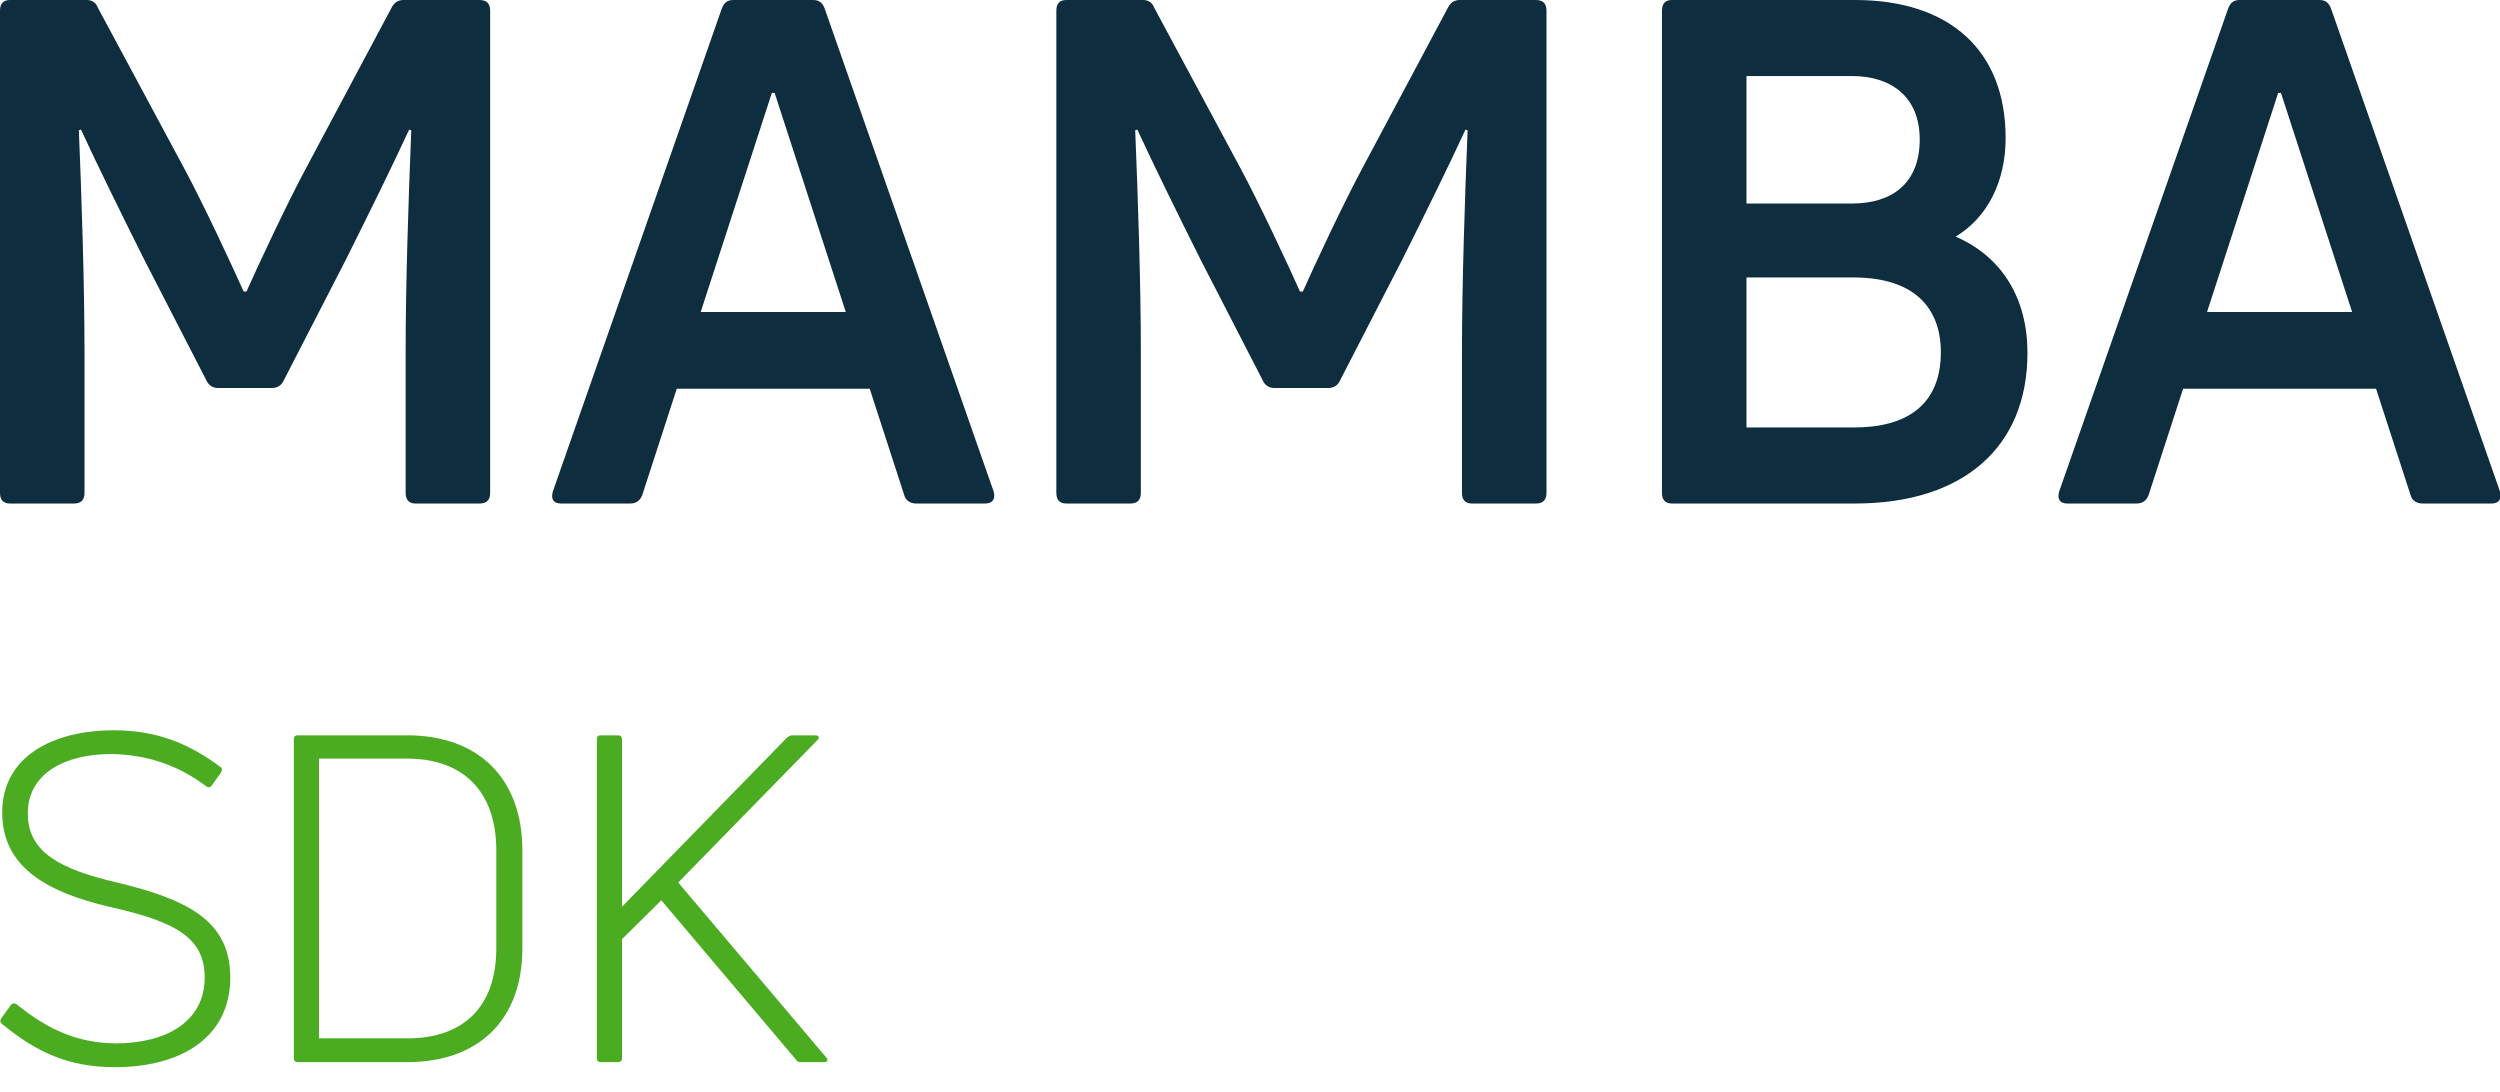
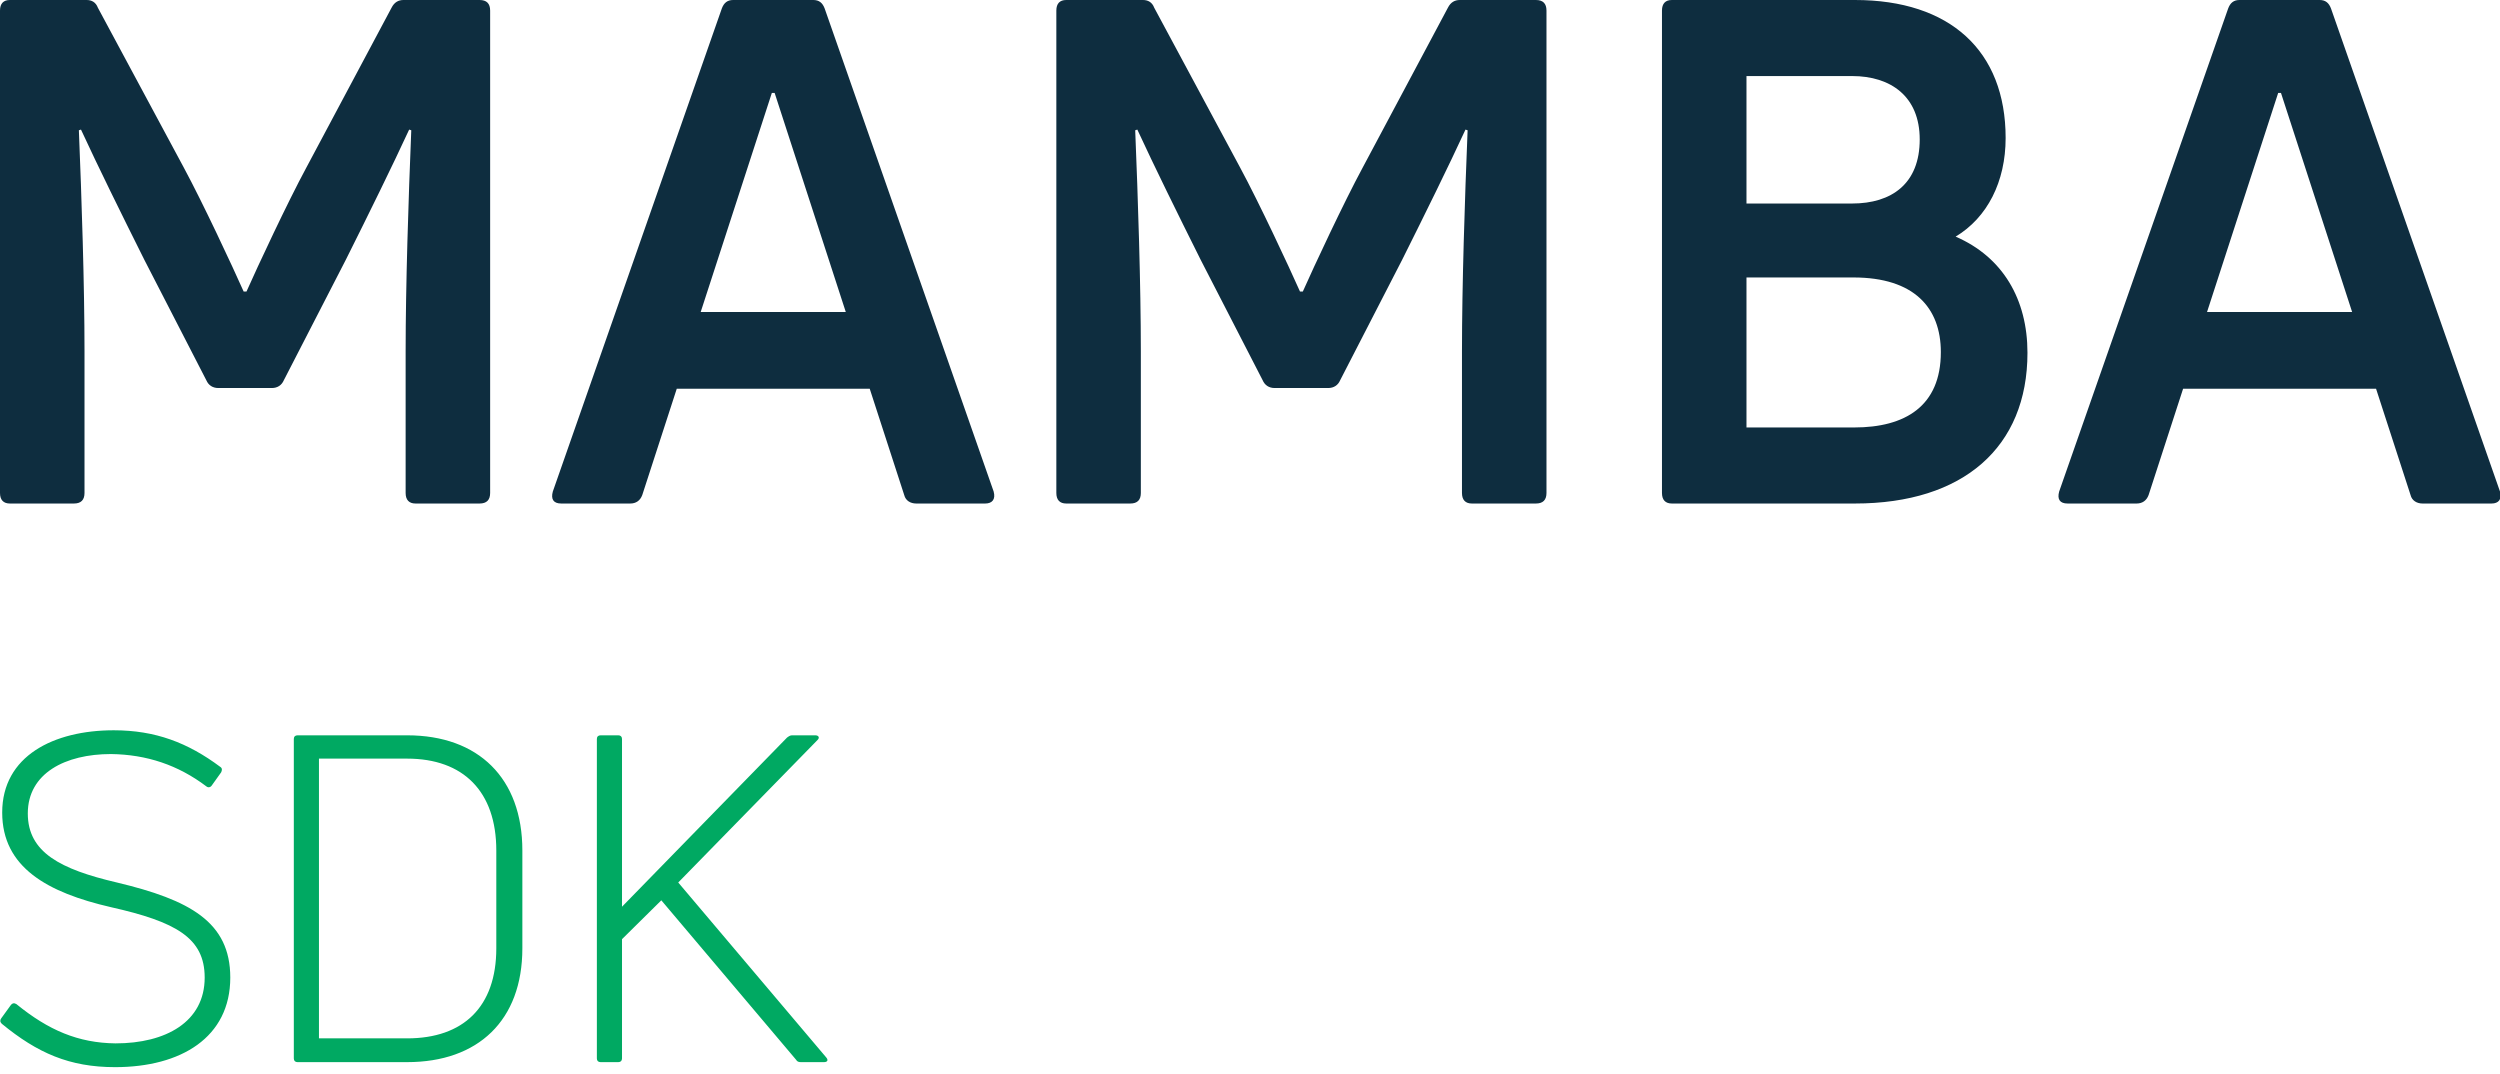
- <svg xmlns="http://www.w3.org/2000/svg" width="142px" height="62px" viewBox="0 0 142 62" version="1.1">
-   <defs />
-   <g id="Artboard" stroke="none" stroke-width="1" fill="none" fill-rule="evenodd">
-     <g id="Group-7">
-       <path d="M4.2,28.6 L0.56,28.6 C0.2,28.6 0,28.4 0,28 L0,0.6 C0,0.2 0.2,0 0.56,0 L4.92,0 C5.2,0 5.44,0.12 5.56,0.44 L10.44,9.52 C11.52,11.52 13.2,15.12 13.84,16.56 L14,16.56 C14.64,15.12 16.32,11.52 17.4,9.52 L22.24,0.44 C22.4,0.12 22.64,0 22.92,0 L27.24,0 C27.64,0 27.84,0.2 27.84,0.6 L27.84,28 C27.84,28.4 27.64,28.6 27.24,28.6 L23.6,28.6 C23.24,28.6 23.04,28.4 23.04,28 L23.04,19.96 C23.04,16.2 23.2,11.32 23.36,7.4 L23.24,7.36 C22.28,9.44 20.96,12.12 19.64,14.76 L16.12,21.6 C16,21.88 15.76,22.04 15.44,22.04 L12.4,22.04 C12.08,22.04 11.84,21.88 11.72,21.6 L8.2,14.76 C6.88,12.12 5.56,9.44 4.6,7.36 L4.48,7.4 C4.64,11.32 4.8,16.2 4.8,19.96 L4.8,28 C4.8,28.4 4.6,28.6 4.2,28.6 Z M35.8,28.6 L31.88,28.6 C31.44,28.6 31.28,28.36 31.4,27.92 L41,0.48 C41.12,0.16 41.32,0 41.64,0 L46.2,0 C46.52,0 46.72,0.16 46.84,0.48 L56.44,27.92 C56.56,28.36 56.36,28.6 55.96,28.6 L52.04,28.6 C51.72,28.6 51.44,28.44 51.36,28.12 L49.4,22.08 L38.44,22.08 L36.48,28.12 C36.36,28.44 36.12,28.6 35.8,28.6 Z M43.84,5.28 L39.8,17.72 L48.04,17.72 L44,5.28 L43.84,5.28 Z M64.2,28.6 L60.56,28.6 C60.2,28.6 60,28.4 60,28 L60,0.6 C60,0.2 60.2,0 60.56,0 L64.92,0 C65.2,0 65.44,0.12 65.56,0.44 L70.44,9.52 C71.52,11.52 73.2,15.12 73.84,16.56 L74,16.56 C74.64,15.12 76.32,11.52 77.4,9.52 L82.24,0.44 C82.4,0.12 82.64,0 82.92,0 L87.24,0 C87.64,0 87.84,0.2 87.84,0.6 L87.84,28 C87.84,28.4 87.64,28.6 87.24,28.6 L83.6,28.6 C83.24,28.6 83.04,28.4 83.04,28 L83.04,19.96 C83.04,16.2 83.2,11.32 83.36,7.4 L83.24,7.36 C82.28,9.44 80.96,12.12 79.64,14.76 L76.12,21.6 C76,21.88 75.76,22.04 75.44,22.04 L72.4,22.04 C72.08,22.04 71.84,21.88 71.72,21.6 L68.2,14.76 C66.88,12.12 65.56,9.44 64.6,7.36 L64.48,7.4 C64.64,11.32 64.8,16.2 64.8,19.96 L64.8,28 C64.8,28.4 64.6,28.6 64.2,28.6 Z M113.92,7.84 C113.92,10.32 112.88,12.36 111.08,13.44 C113.76,14.6 115.16,17 115.16,20.04 C115.16,25.4 111.52,28.6 105.36,28.6 L94.96,28.6 C94.6,28.6 94.4,28.4 94.4,28 L94.4,0.6 C94.4,0.2 94.6,0 94.96,0 L105.36,0 C110.76,0 113.92,2.88 113.92,7.84 Z M99.2,24.28 L105.32,24.28 C108.2,24.28 110.24,23.08 110.24,20 C110.24,17.48 108.72,15.76 105.28,15.76 L99.2,15.76 L99.2,24.28 Z M109.04,7.92 C109.04,5.48 107.4,4.32 105.2,4.32 L99.2,4.32 L99.2,11.56 L105.2,11.56 C107.44,11.56 109.04,10.44 109.04,7.92 Z M121.36,28.6 L117.44,28.6 C117,28.6 116.84,28.36 116.96,27.92 L126.56,0.48 C126.68,0.16 126.88,0 127.2,0 L131.76,0 C132.08,0 132.28,0.16 132.4,0.48 L142,27.92 C142.12,28.36 141.92,28.6 141.52,28.6 L137.6,28.6 C137.28,28.6 137,28.44 136.92,28.12 L134.96,22.08 L124,22.08 L122.04,28.12 C121.92,28.44 121.68,28.6 121.36,28.6 Z M129.4,5.28 L125.36,17.72 L133.6,17.72 L129.56,5.28 L129.4,5.28 Z" id="MAMBA" fill="#0E2D3F" />
-       <g id="Group-2" transform="translate(0, 41)" fill="#4BAC22">
-         <path d="M13.08,14.526 C13.08,17.927 10.276,19.615 6.537,19.615 C3.941,19.615 2.124,18.81 0.099,17.148 C-0.005,17.044 -0.005,16.94 0.073,16.837 L0.618,16.084 C0.696,15.98 0.8,15.954 0.93,16.032 C2.747,17.512 4.434,18.239 6.563,18.264 C9.419,18.264 11.626,17.044 11.626,14.526 C11.626,12.267 9.991,11.358 6.304,10.528 C2.695,9.697 0.125,8.269 0.125,5.153 C0.125,1.934 3.058,0.48 6.46,0.48 C8.822,0.48 10.666,1.181 12.509,2.557 C12.639,2.635 12.613,2.765 12.561,2.869 L12.042,3.596 C11.964,3.725 11.834,3.751 11.73,3.673 C10.12,2.453 8.329,1.856 6.304,1.83 C3.708,1.83 1.579,2.92 1.579,5.205 C1.579,7.412 3.422,8.373 6.641,9.126 C10.769,10.112 13.08,11.358 13.08,14.526 Z M23.128,19.329 L16.897,19.329 C16.767,19.329 16.689,19.251 16.689,19.121 L16.689,0.973 C16.689,0.843 16.767,0.766 16.897,0.766 L23.128,0.766 C27.178,0.766 29.67,3.206 29.67,7.308 L29.67,12.864 C29.67,16.966 27.152,19.329 23.128,19.329 Z M18.117,2.09 L18.117,17.979 L23.128,17.979 C26.321,17.979 28.19,16.187 28.19,12.864 L28.19,7.308 C28.19,3.959 26.321,2.09 23.128,2.09 L18.117,2.09 Z M35.122,19.329 L34.11,19.329 C33.98,19.329 33.902,19.251 33.902,19.121 L33.902,0.973 C33.902,0.843 33.98,0.766 34.11,0.766 L35.122,0.766 C35.252,0.766 35.33,0.843 35.33,0.973 L35.33,10.502 L44.703,0.895 C44.807,0.818 44.884,0.766 44.988,0.766 L46.312,0.766 C46.494,0.766 46.572,0.895 46.442,1.025 L38.524,9.126 L46.936,19.069 C47.065,19.225 46.987,19.329 46.806,19.329 L45.482,19.329 C45.378,19.329 45.274,19.303 45.222,19.199 L37.563,10.138 L35.33,12.345 L35.33,19.121 C35.33,19.251 35.252,19.329 35.122,19.329 Z" id="SDK" />
-       </g>
-     </g>
-   </g>
+ <svg xmlns="http://www.w3.org/2000/svg" width="142" height="61" viewBox="0 0 142 61" fill="none">
+   <path fill-rule="evenodd" clip-rule="evenodd" d="M4.2 28.6H0.56C0.2 28.6 0 28.4 0 28V0.6C0 0.2 0.2 0 0.56 0H4.92C5.2 0 5.44 0.12 5.56 0.44L10.44 9.52C11.52 11.52 13.2 15.12 13.84 16.56H14C14.64 15.12 16.32 11.52 17.4 9.52L22.24 0.44C22.4 0.12 22.64 0 22.92 0H27.24C27.64 0 27.84 0.2 27.84 0.6V28C27.84 28.4 27.64 28.6 27.24 28.6H23.6C23.24 28.6 23.04 28.4 23.04 28V19.96C23.04 16.2 23.2 11.32 23.36 7.4L23.24 7.36C22.28 9.44 20.96 12.12 19.64 14.76L16.12 21.6C16 21.88 15.76 22.04 15.44 22.04H12.4C12.08 22.04 11.84 21.88 11.72 21.6L8.2 14.76C6.88 12.12 5.56 9.44 4.6 7.36L4.48 7.4C4.64 11.32 4.8 16.2 4.8 19.96V28C4.8 28.4 4.6 28.6 4.2 28.6ZM35.8 28.6H31.88C31.44 28.6 31.28 28.36 31.4 27.92L41 0.48C41.12 0.16 41.32 0 41.64 0H46.2C46.52 0 46.72 0.16 46.84 0.48L56.44 27.92C56.56 28.36 56.36 28.6 55.96 28.6H52.04C51.72 28.6 51.44 28.44 51.36 28.12L49.4 22.08H38.44L36.48 28.12C36.36 28.44 36.12 28.6 35.8 28.6ZM43.84 5.28L39.8 17.72H48.04L44 5.28H43.84ZM64.2 28.6H60.56C60.2 28.6 60 28.4 60 28V0.6C60 0.2 60.2 0 60.56 0H64.92C65.2 0 65.44 0.12 65.56 0.44L70.44 9.52C71.52 11.52 73.2 15.12 73.84 16.56H74C74.64 15.12 76.32 11.52 77.4 9.52L82.24 0.44C82.4 0.12 82.64 0 82.92 0H87.24C87.64 0 87.84 0.2 87.84 0.6V28C87.84 28.4 87.64 28.6 87.24 28.6H83.6C83.24 28.6 83.04 28.4 83.04 28V19.96C83.04 16.2 83.2 11.32 83.36 7.4L83.24 7.36C82.28 9.44 80.96 12.12 79.64 14.76L76.12 21.6C76 21.88 75.76 22.04 75.44 22.04H72.4C72.08 22.04 71.84 21.88 71.72 21.6L68.2 14.76C66.88 12.12 65.56 9.44 64.6 7.36L64.48 7.4C64.64 11.32 64.8 16.2 64.8 19.96V28C64.8 28.4 64.6 28.6 64.2 28.6ZM113.92 7.84C113.92 10.32 112.88 12.36 111.08 13.44C113.76 14.6 115.16 17 115.16 20.04C115.16 25.4 111.52 28.6 105.36 28.6H94.96C94.6 28.6 94.4 28.4 94.4 28V0.6C94.4 0.2 94.6 0 94.96 0H105.36C110.76 0 113.92 2.88 113.92 7.84ZM99.2 24.28H105.32C108.2 24.28 110.24 23.08 110.24 20C110.24 17.48 108.72 15.76 105.28 15.76H99.2V24.28ZM109.04 7.92C109.04 5.48 107.4 4.32 105.2 4.32H99.2V11.56H105.2C107.44 11.56 109.04 10.44 109.04 7.92ZM121.36 28.6H117.44C117 28.6 116.84 28.36 116.96 27.92L126.56 0.48C126.68 0.16 126.88 0 127.2 0H131.76C132.08 0 132.28 0.16 132.4 0.48L142 27.92C142.12 28.36 141.92 28.6 141.52 28.6H137.6C137.28 28.6 137 28.44 136.92 28.12L134.96 22.08H124L122.04 28.12C121.92 28.44 121.68 28.6 121.36 28.6ZM129.4 5.28L125.36 17.72H133.6L129.56 5.28H129.4Z" fill="#0E2D3F" />
+   <path fill-rule="evenodd" clip-rule="evenodd" d="M13.08 55.526C13.08 58.927 10.276 60.614 6.537 60.614C3.941 60.614 2.124 59.81 0.099 58.148C-0.005 58.044 -0.005 57.94 0.073 57.837L0.618 57.084C0.696 56.98 0.8 56.954 0.93 57.032C2.747 58.512 4.434 59.239 6.563 59.264C9.419 59.264 11.626 58.044 11.626 55.526C11.626 53.267 9.991 52.358 6.304 51.528C2.695 50.697 0.125 49.269 0.125 46.153C0.125 42.934 3.058 41.48 6.46 41.48C8.822 41.48 10.665 42.181 12.509 43.557C12.639 43.635 12.613 43.765 12.561 43.869L12.042 44.596C11.964 44.725 11.834 44.751 11.73 44.673C10.12 43.453 8.329 42.856 6.304 42.83C3.708 42.83 1.579 43.92 1.579 46.205C1.579 48.412 3.422 49.373 6.641 50.126C10.769 51.112 13.08 52.358 13.08 55.526ZM23.128 60.329H16.897C16.767 60.329 16.689 60.251 16.689 60.121V41.973C16.689 41.843 16.767 41.766 16.897 41.766H23.128C27.178 41.766 29.67 44.206 29.67 48.308V53.864C29.67 57.966 27.152 60.329 23.128 60.329ZM18.117 43.09V58.979H23.128C26.321 58.979 28.19 57.188 28.19 53.864V48.308C28.19 44.959 26.321 43.09 23.128 43.09H18.117ZM35.123 60.329H34.11C33.98 60.329 33.902 60.251 33.902 60.121V41.973C33.902 41.843 33.98 41.766 34.11 41.766H35.123C35.252 41.766 35.33 41.843 35.33 41.973V51.502L44.703 41.895C44.807 41.818 44.885 41.766 44.988 41.766H46.312C46.494 41.766 46.572 41.895 46.442 42.025L38.524 50.126L46.935 60.069C47.065 60.225 46.987 60.329 46.806 60.329H45.482C45.378 60.329 45.274 60.303 45.222 60.199L37.563 51.138L35.33 53.345V60.121C35.33 60.251 35.252 60.329 35.123 60.329Z" fill="#00A962" />
</svg>
